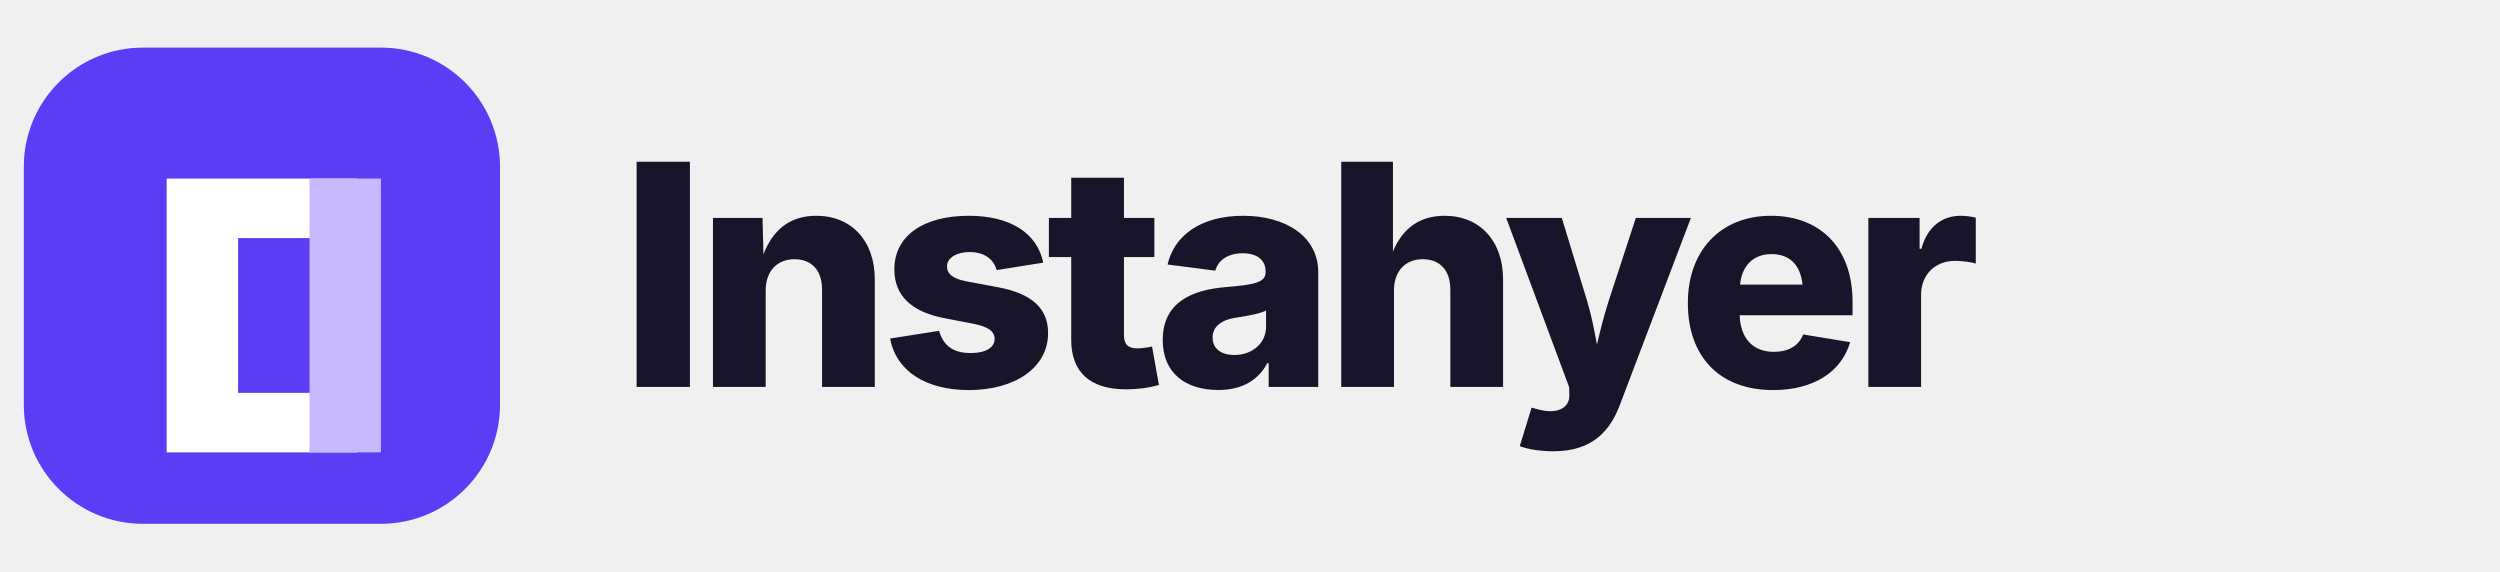
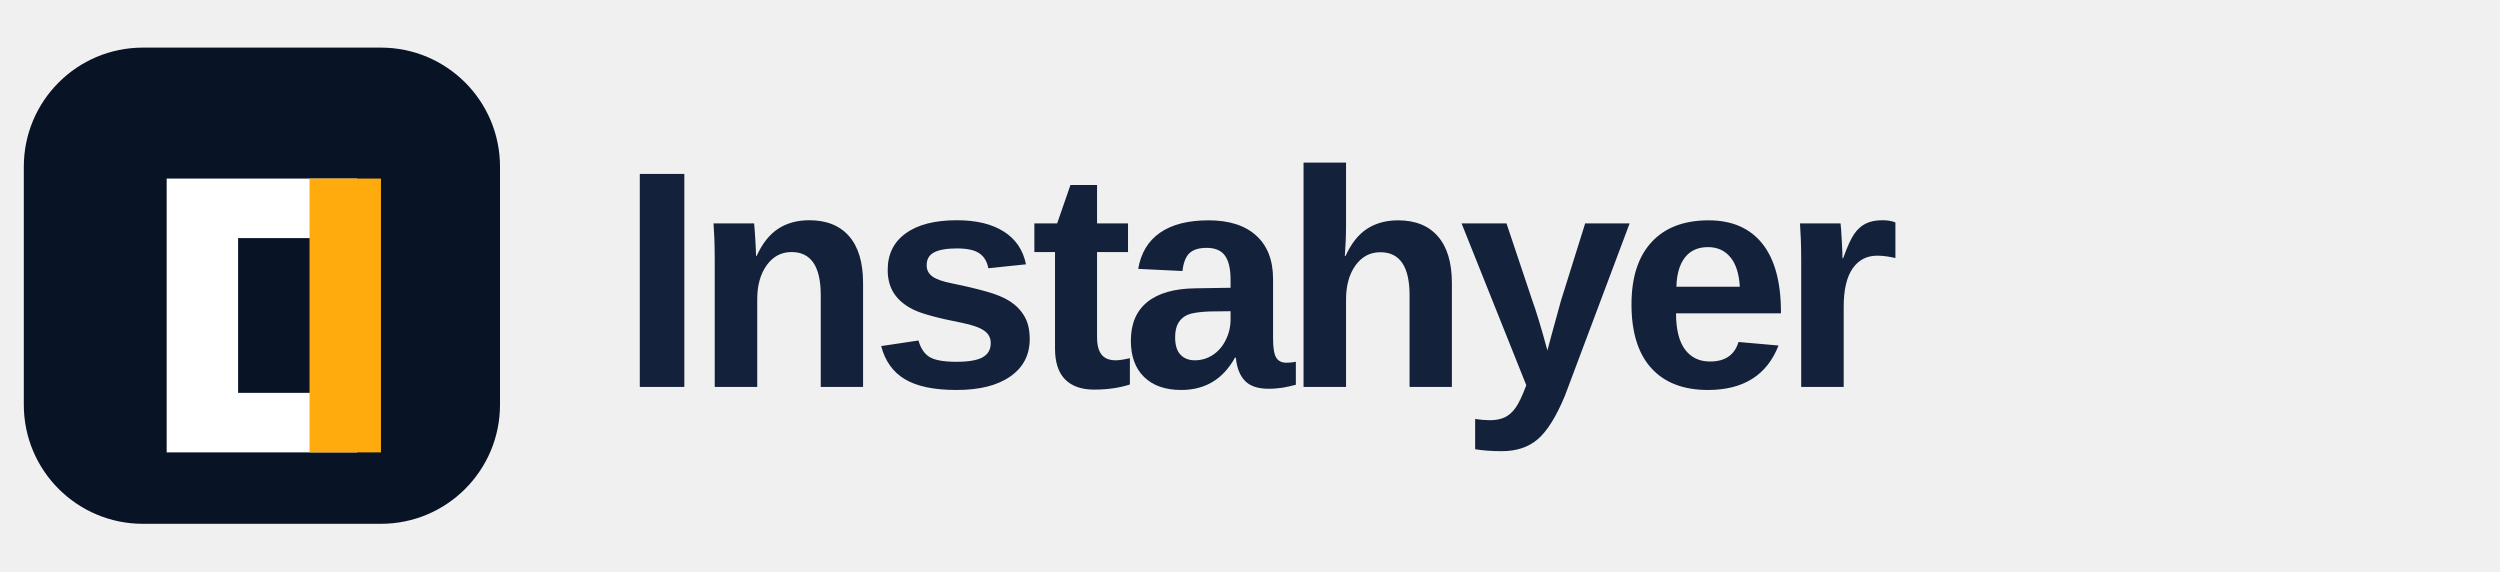
<svg xmlns="http://www.w3.org/2000/svg" viewBox="0 0 420 96" role="img" aria-labelledby="title desc">
  <g fill="none" fill-rule="evenodd">
-     <rect x="4" y="8" width="80" height="80" rx="20" fill="#5B3DF5" />
+     <rect x="4" y="8" width="80" height="80" rx="20" fill="#081426" />
    <path d="M28 30h32v10H40v26h20v10H28V30Z" fill="#fff" />
-     <path d="M52 30h12v46H52z" fill="#C7B8FF" />
-     <text x="104" y="65" font-family="Inter, Arial, sans-serif" font-size="52" font-weight="800" letter-spacing="-2" fill="#17152A">Instahyer</text>
+     <path d="M52 30h12v46H52z" fill="#ffab0e" />
+     <text x="104" y="65" font-family="Space Grotesk, Arial, sans-serif" font-size="52" font-weight="700" letter-spacing="-2" fill="#13213a">Instahyer</text>
  </g>
</svg>
